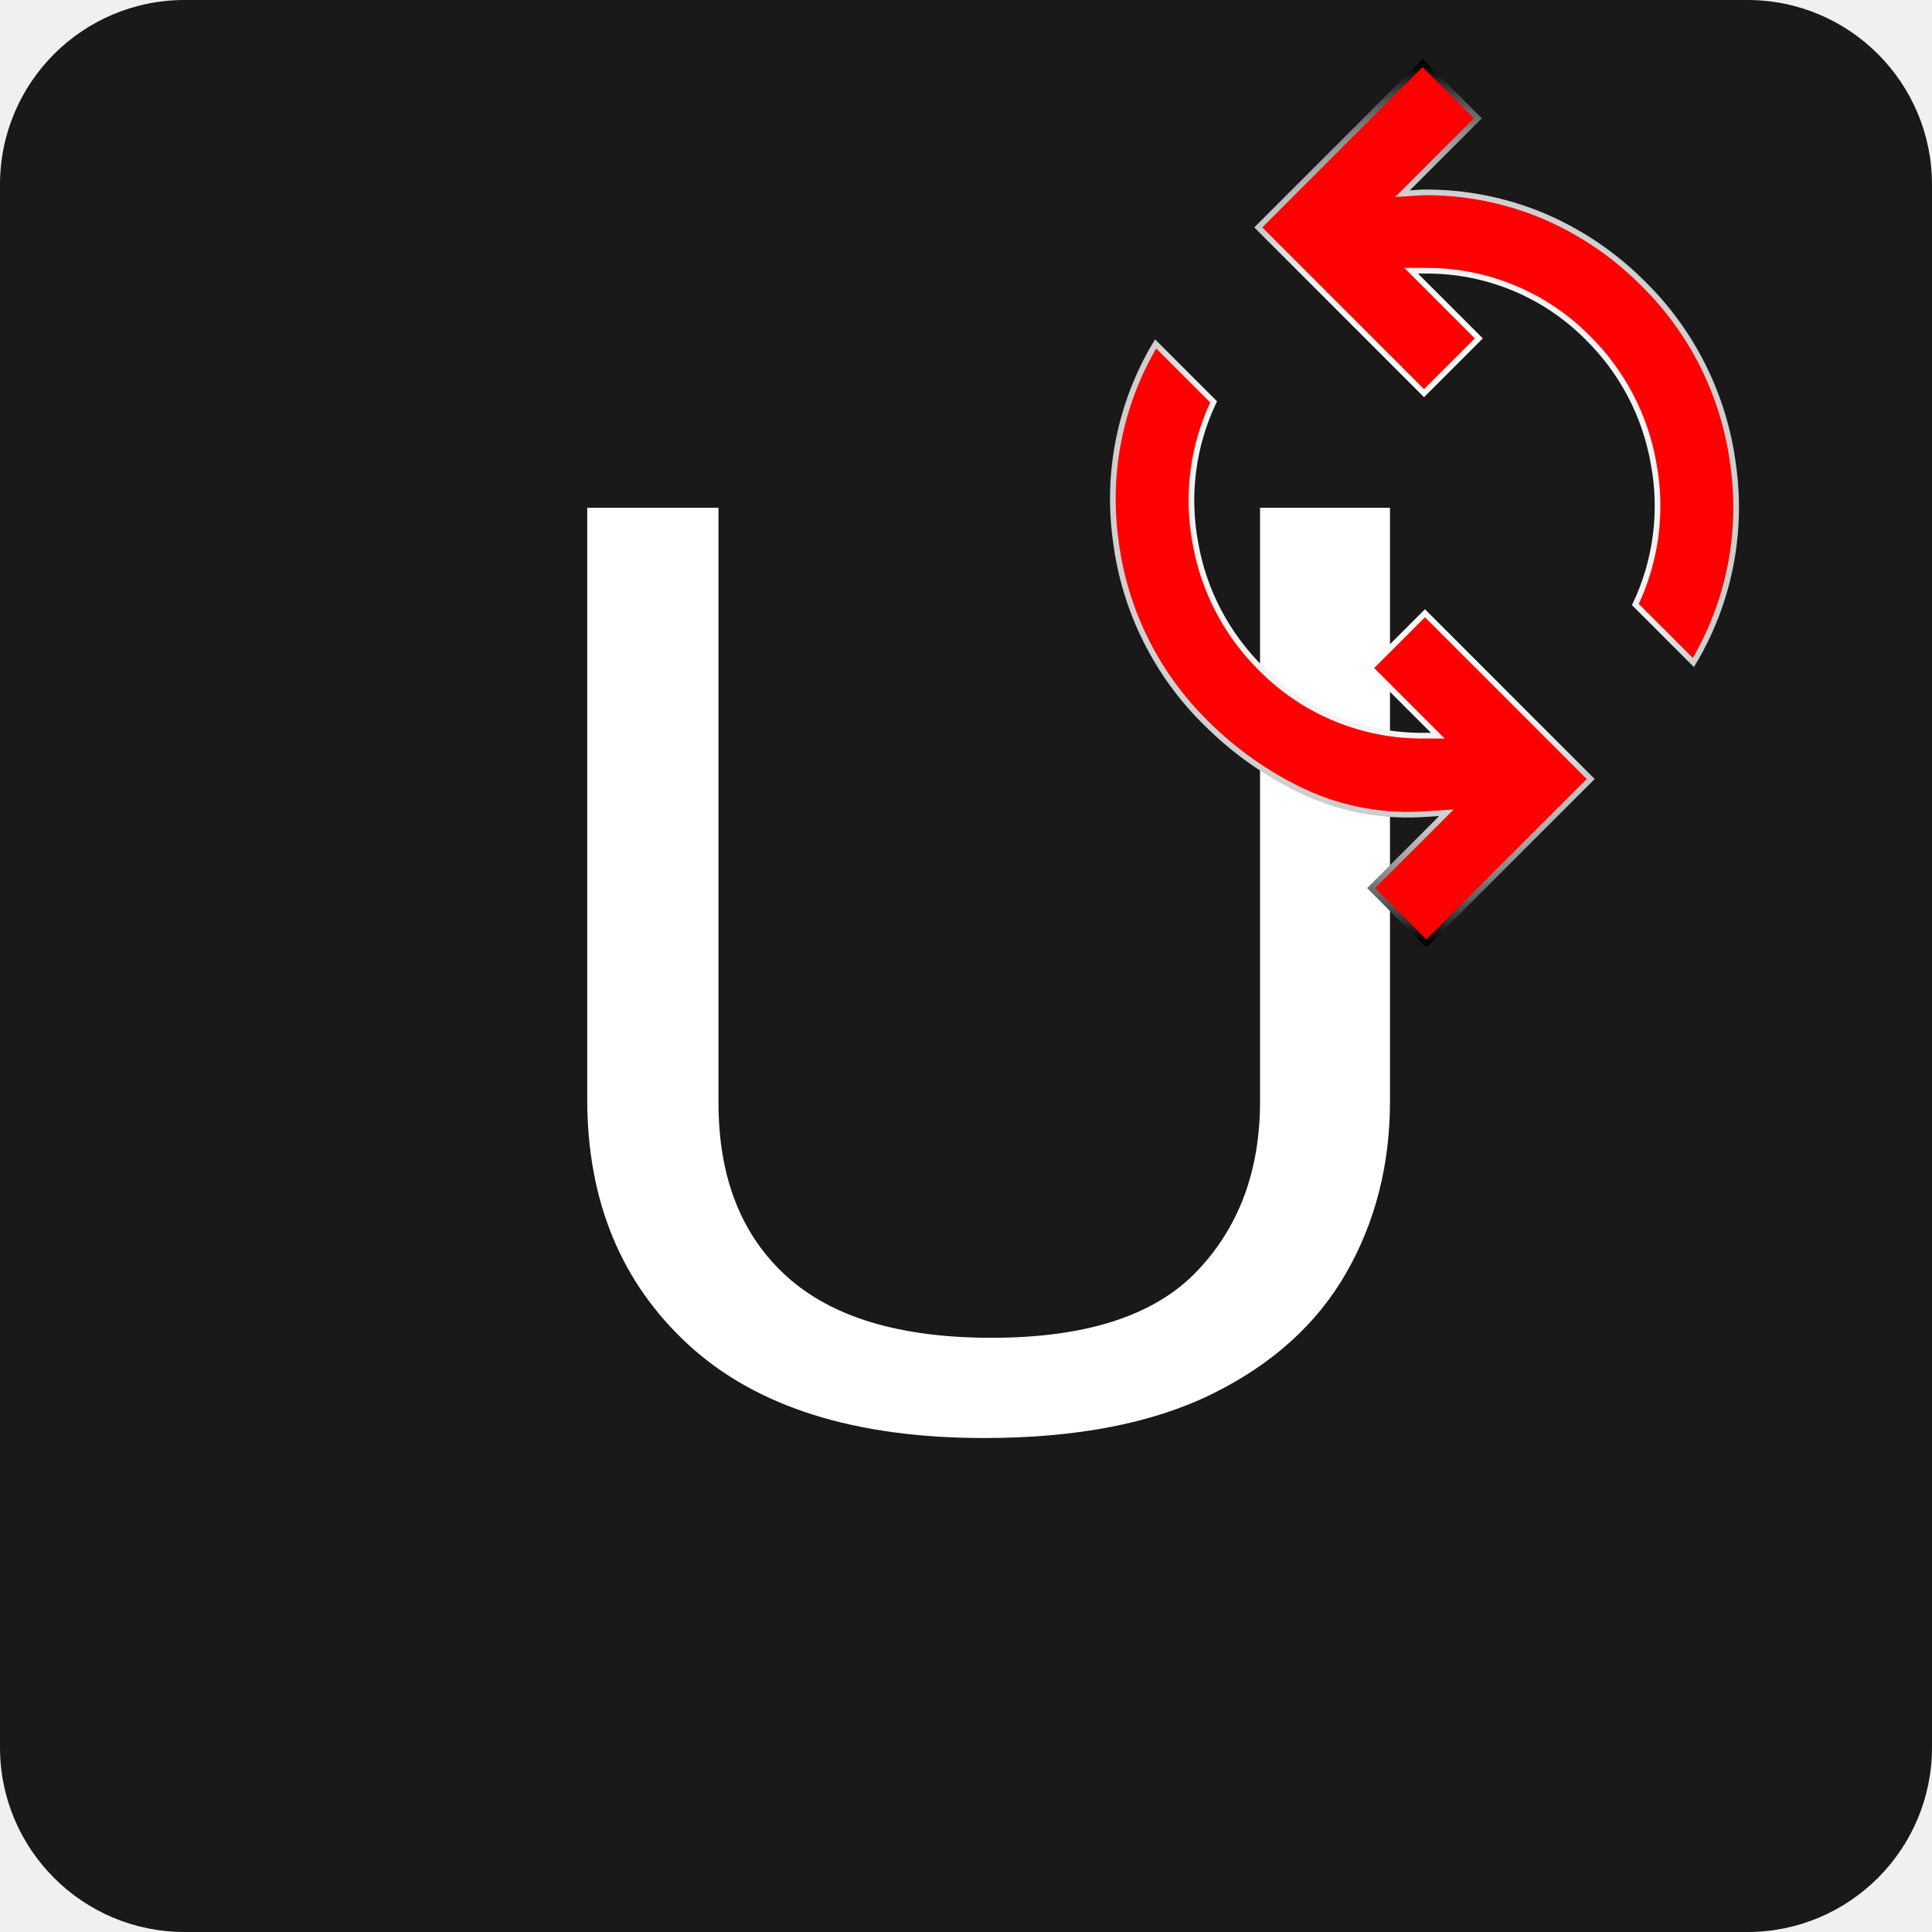
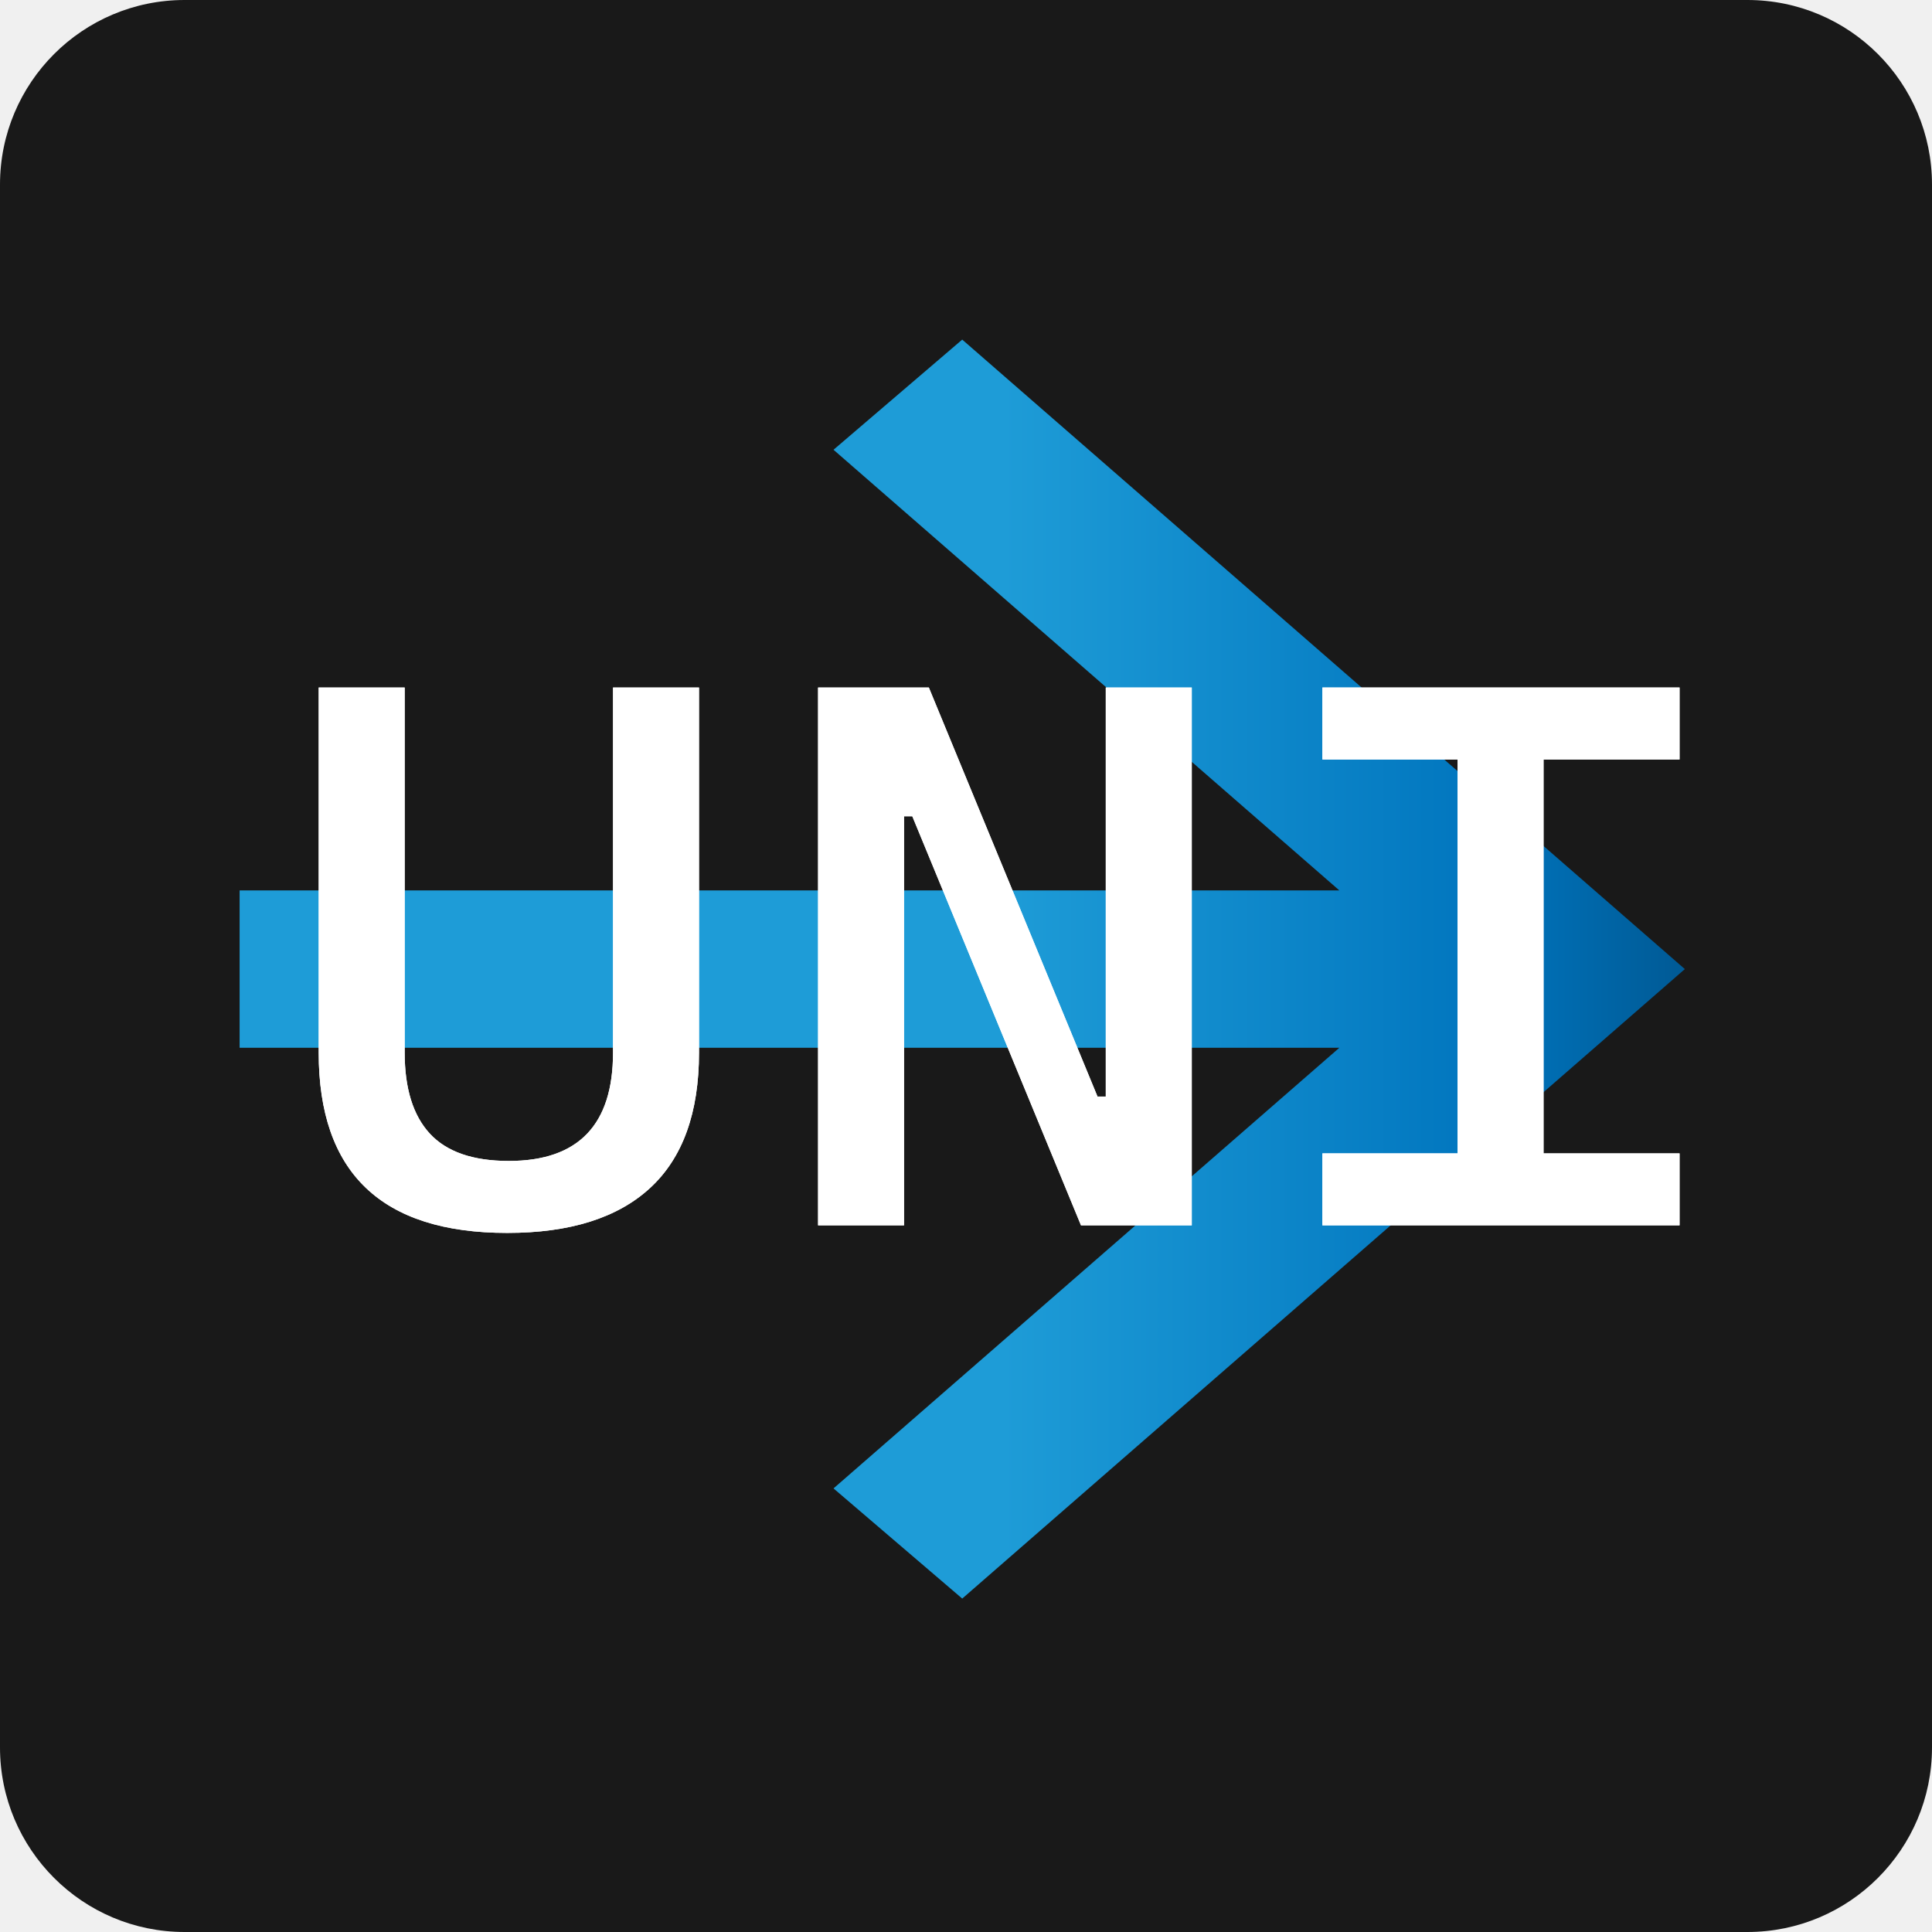
- <svg xmlns="http://www.w3.org/2000/svg" id="b2ccecf2-d3dd-4d35-973a-7400d2f9f3c1" data-name="Uniconvert" width="256" height="256" viewBox="0 0 256 256">
+ <svg xmlns="http://www.w3.org/2000/svg" id="ae3023b0-7cbc-4a35-ba25-651ed8049c0d" data-name="Uniconvert" width="256" height="256" viewBox="0 0 256 256">
  <defs>
-     <radialGradient id="b4188099-1b97-40aa-9275-b8baa50b0866" data-name="Unbenannter Verlauf 18" cx="119.547" cy="116.292" r="3.617" gradientTransform="translate(-1724 -1794) scale(16 16)" gradientUnits="userSpaceOnUse">
-       <stop offset="0" stop-color="#fff" />
-       <stop offset="0.373" stop-color="#fdfdfd" />
-       <stop offset="0.507" stop-color="#f6f6f6" />
-       <stop offset="0.603" stop-color="#ebebeb" />
-       <stop offset="0.68" stop-color="#dadada" />
-       <stop offset="0.746" stop-color="#c4c4c4" />
-       <stop offset="0.805" stop-color="#a8a8a8" />
-       <stop offset="0.858" stop-color="#888" />
-       <stop offset="0.907" stop-color="#626262" />
-       <stop offset="0.952" stop-color="#373737" />
-       <stop offset="0.993" stop-color="#090909" />
-       <stop offset="1" />
-     </radialGradient>
+     <linearGradient id="a46ac88e-8c6e-46c9-bec9-77ac905147e5" data-name="Unbenannter Verlauf 8" x1="31.75" y1="128.409" x2="223.25" y2="128.409" gradientUnits="userSpaceOnUse">
+       <stop offset="0.489" stop-color="#1e9cd7" />
+       <stop offset="0.528" stop-color="#1e9cd7" />
+       <stop offset="0.865" stop-color="#0075be" />
+       <stop offset="0.994" stop-color="#005b97" />
+     </linearGradient>
  </defs>
-   <g id="a190918d-197a-4ac5-85cf-18c203171b5f" data-name="Background">
+   <g id="f533d075-3be8-40ba-a3a7-e698ed3d8f1d" data-name="Background">
    <rect width="256" height="256" rx="24.461" style="fill: #191919" />
  </g>
-   <text transform="translate(60.39844 188.8438) scale(1.13593 1)" style="font-size: 170.27px;fill: #fff;font-family: JUSTSans-Rg, JUST Sans">U</text>
-   <path id="eb231b7c-c6ee-4aea-aa9a-4235f745ef0c" data-name="Load" d="M189,125l-7.321-7.321,9.982-9.982-2.733.171a32.707,32.707,0,0,1-16.233-2.985,45.992,45.992,0,0,1-12.796-8.985,41.042,41.042,0,0,1-12.04-24.109A40.098,40.098,0,0,1,153.123,45.567l7.687,7.687a30.462,30.462,0,0,0-2.427,18.625,30.819,30.819,0,0,0,8.774,16.759,29.926,29.926,0,0,0,21.544,8.84l1.823.008-8.969-8.969,7.259-7.259,21.964,21.964Zm35.382-37.212-7.687-7.687a30.462,30.462,0,0,0,2.427-18.625,30.819,30.819,0,0,0-8.774-16.759,29.927,29.927,0,0,0-21.544-8.84l-1.823-.008,8.969,8.969-7.259,7.259L166.727,30.133,188.505,8.355,195.826,15.676l-9.982,9.982,2.733-.171a40.243,40.243,0,0,1,16.235,3.258,41.712,41.712,0,0,1,12.795,8.711A41.042,41.042,0,0,1,229.647,61.566,40.098,40.098,0,0,1,224.382,87.788Z" style="fill: red;stroke-miterlimit: 10;stroke-width: 0.75px;stroke: url(#b4188099-1b97-40aa-9275-b8baa50b0866)" />
+   <path d="M177.47,138.836H31.75V117.983H177.47l-67.025-58.387L127.5,45l95.75,83.409L127.5,211.819l-17.055-14.597Z" style="fill: url(#a46ac88e-8c6e-46c9-bec9-77ac905147e5)" />
+   <g>
+     <g>
+       <path d="M67.207,163.369q-24.978,0-24.978-23.89V91.099H53.622v48.38q0,7.128,3.341,10.74,3.341,3.614,10.462,3.613,13.804,0,13.803-14.354V91.099H92.623v48.38q0,11.946-6.464,17.917Q79.696,163.37,67.207,163.369Z" style="fill: #fff" />
+       <path d="M108.398,162.365V91.099H119.791v71.266Zm34.838,0-22.35-54.202h-5.039v-17.064h7.23l22.35,54.203H148.166v17.063Zm3.285,0V91.099H157.916v71.266Z" style="fill: #fff" />
+       <path d="M175.225,100.635V91.099h47.326v9.536Zm0,61.73v-9.535h47.326v9.535Zm17.912,0V91.099H204.529v71.266Z" style="fill: #fff" />
+     </g>
+     <g>
+       <path d="M67.207,163.369q-24.978,0-24.978-23.89V91.099H53.622v48.38q0,7.128,3.341,10.74,3.341,3.614,10.462,3.613,13.804,0,13.803-14.354V91.099H92.623v48.38q0,11.946-6.464,17.917Q79.696,163.37,67.207,163.369Z" style="fill: #fff" />
+       <path d="M108.398,162.365V91.099H119.791v71.266Zm34.838,0-22.35-54.202h-5.039v-17.064h7.23l22.35,54.203H148.166v17.063Zm3.285,0V91.099H157.916v71.266Z" style="fill: #fff" />
+       <path d="M175.225,100.635V91.099h47.326v9.536Zm0,61.73v-9.535h47.326v9.535Zm17.912,0V91.099H204.529v71.266Z" style="fill: #fff" />
+     </g>
+   </g>
</svg>
